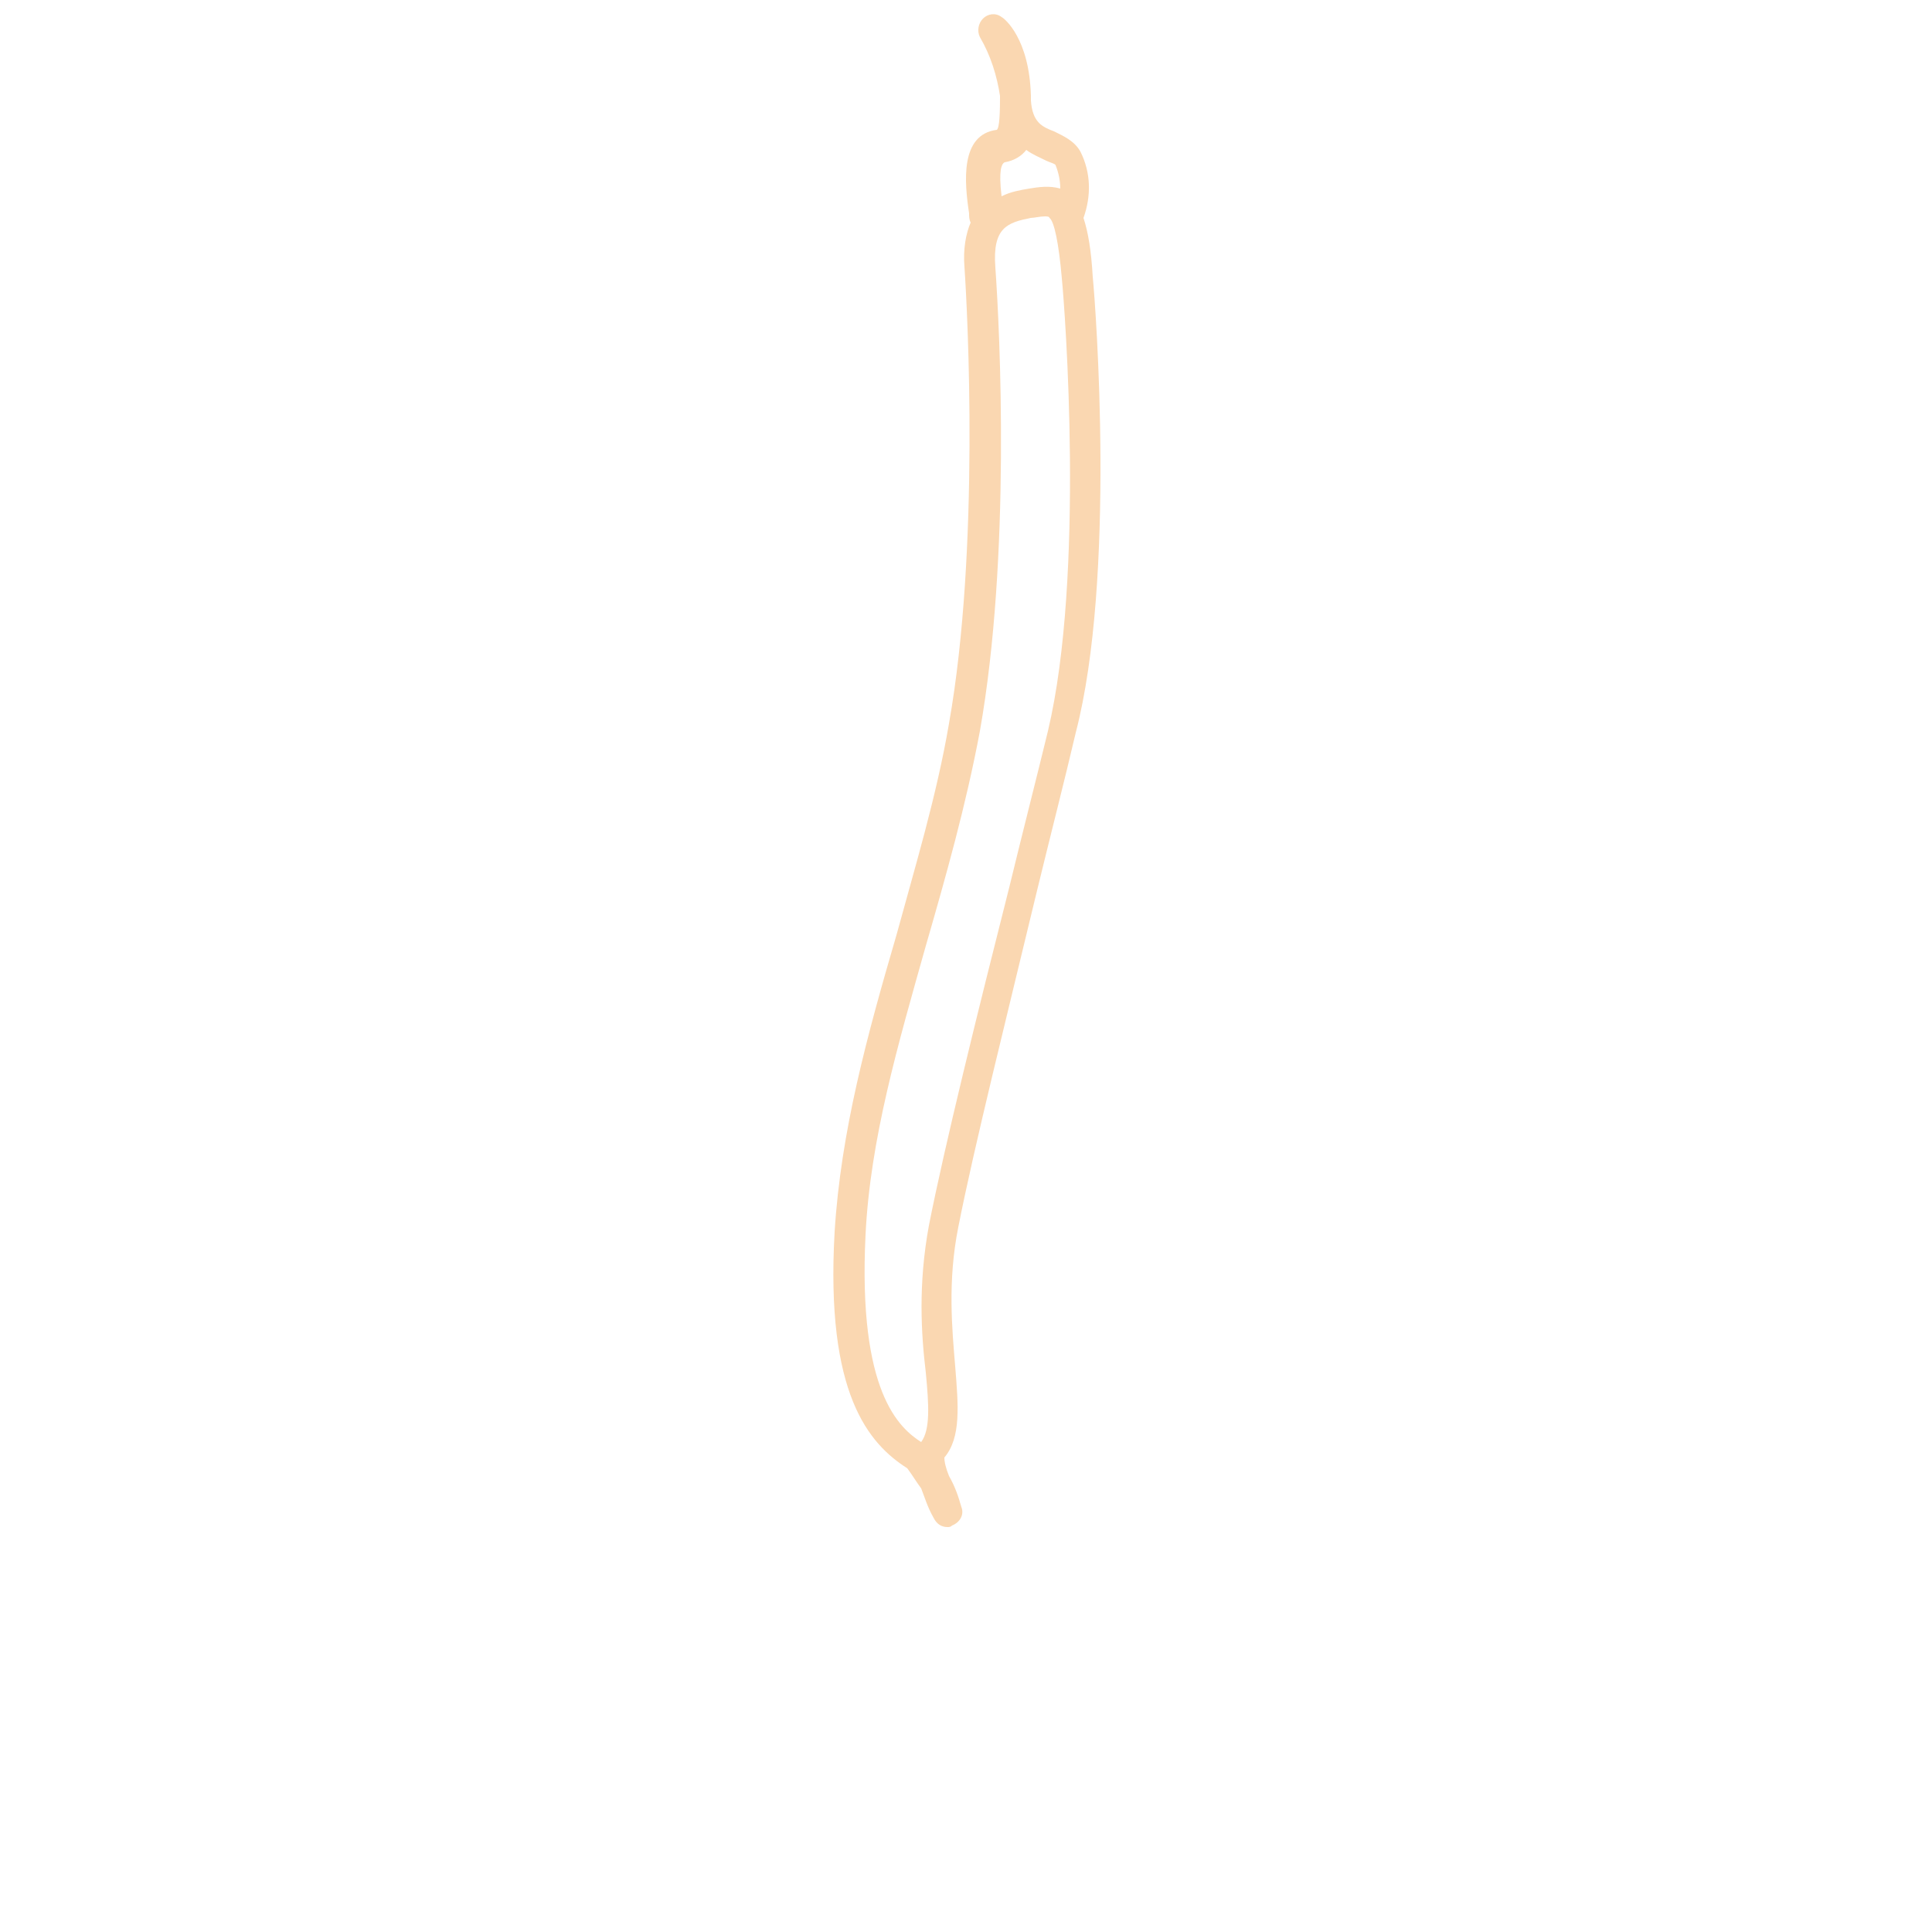
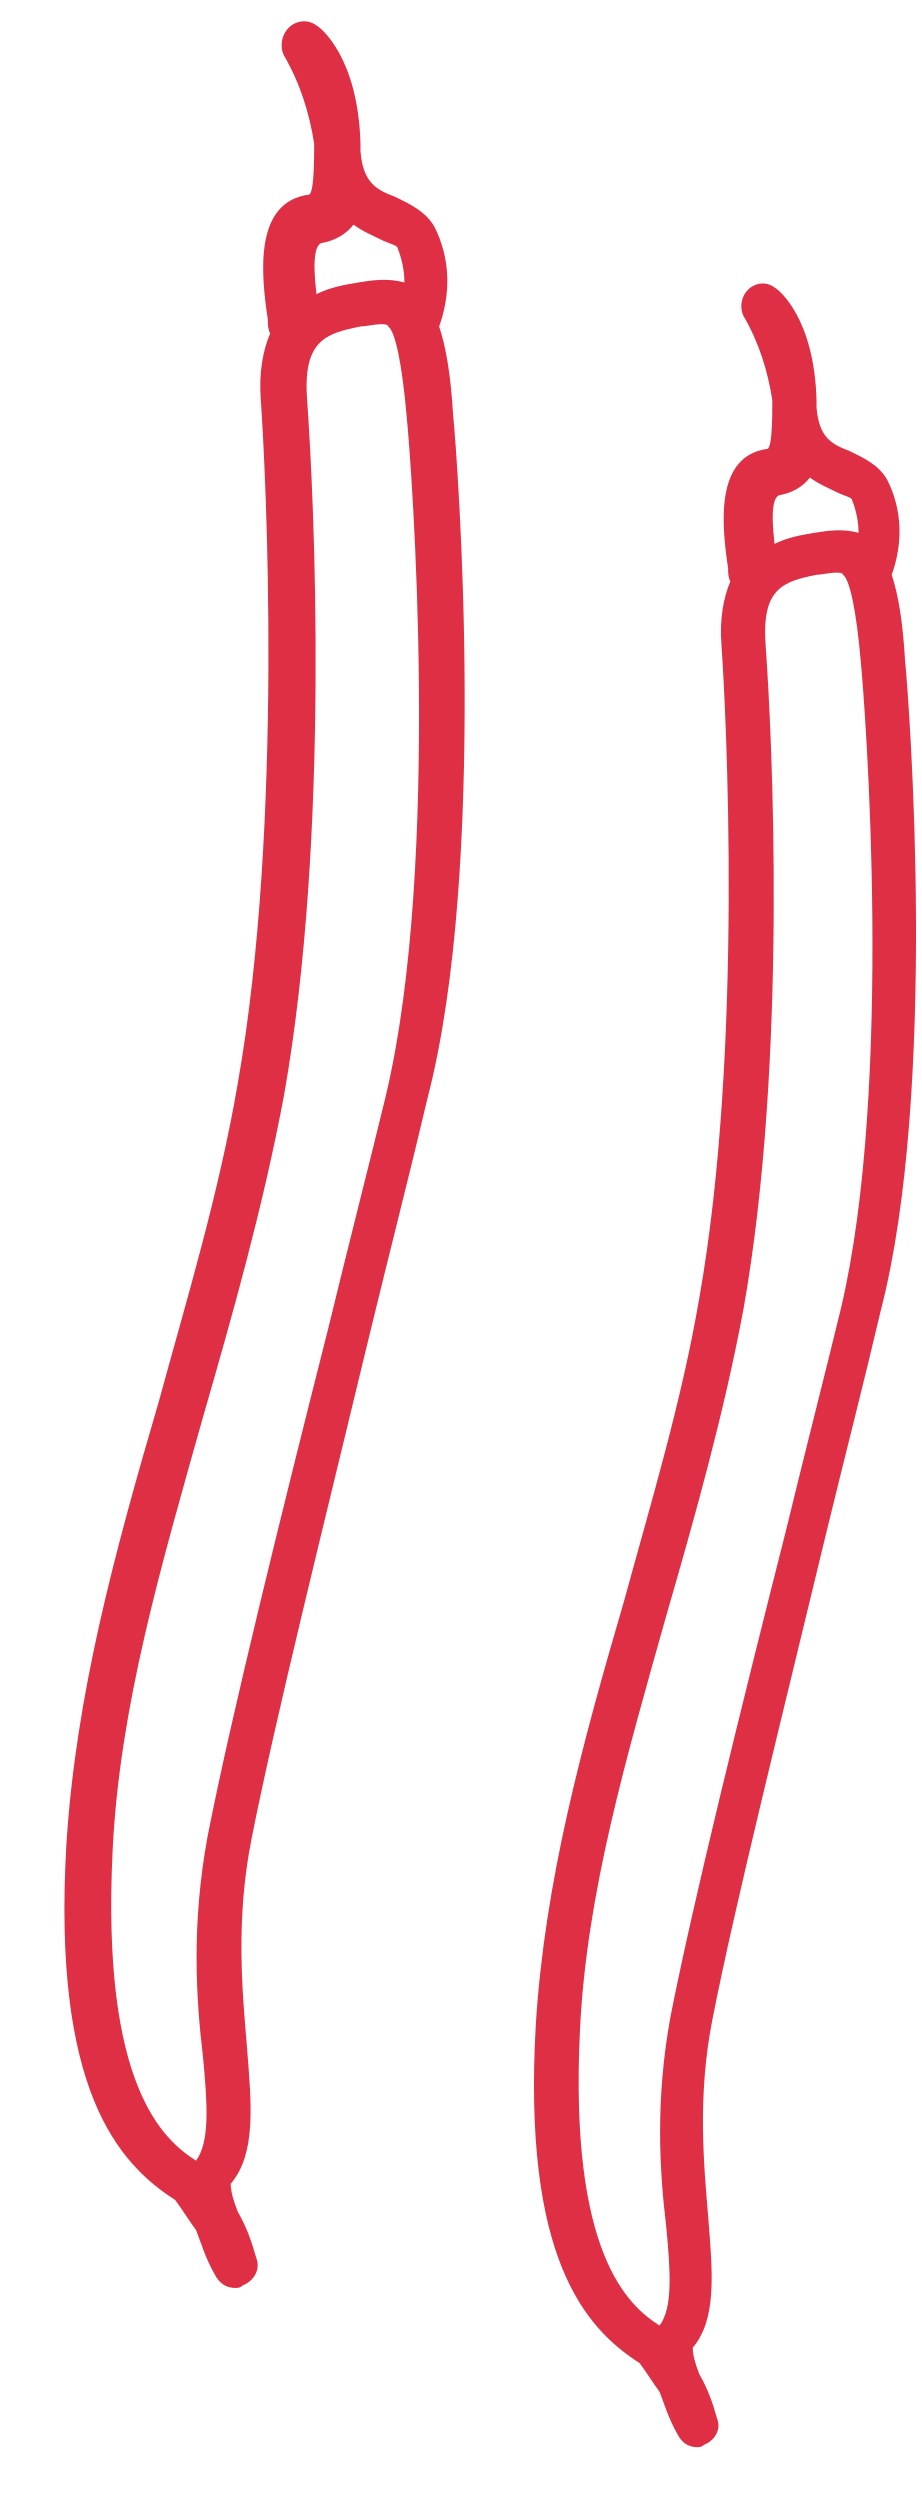
- <svg xmlns="http://www.w3.org/2000/svg" width="42" height="42" viewBox="0 0 42 42" fill="none">
-   <path d="M23.755 6.014C23.722 5.443 23.654 5.04 23.554 4.738C23.722 4.267 23.722 3.763 23.486 3.293C23.352 3.058 23.117 2.957 22.915 2.856C22.646 2.755 22.445 2.654 22.411 2.184V2.083C22.378 0.84 21.84 0.403 21.773 0.37C21.639 0.269 21.471 0.302 21.37 0.403C21.269 0.504 21.235 0.672 21.302 0.806C21.538 1.209 21.672 1.646 21.739 2.083V2.15C21.739 2.654 21.706 2.789 21.672 2.822C20.866 2.923 20.966 3.965 21.067 4.637C21.067 4.704 21.067 4.771 21.101 4.838C21 5.074 20.933 5.409 20.967 5.813C21.034 6.787 21.303 11.928 20.631 15.725C20.362 17.304 19.891 18.849 19.488 20.328C18.85 22.512 18.279 24.595 18.144 26.779C17.943 30.307 18.884 31.382 19.724 31.92C19.824 32.054 19.925 32.222 20.026 32.357C20.093 32.525 20.16 32.76 20.295 32.995C20.362 33.129 20.463 33.197 20.597 33.197C20.631 33.197 20.664 33.197 20.698 33.163C20.866 33.096 20.967 32.928 20.899 32.76C20.832 32.525 20.765 32.323 20.631 32.088C20.563 31.92 20.53 31.786 20.53 31.685C20.899 31.248 20.832 30.543 20.765 29.703C20.698 28.896 20.597 27.855 20.832 26.679C21.168 24.965 21.908 22.008 22.546 19.354C22.848 18.111 23.151 16.935 23.386 15.927C24.259 12.567 23.822 6.687 23.755 6.015L23.755 6.014ZM21.84 3.528C22.041 3.495 22.209 3.394 22.31 3.259C22.445 3.36 22.613 3.427 22.747 3.495C22.814 3.528 22.949 3.562 22.949 3.595C23.016 3.763 23.049 3.931 23.049 4.099C22.814 4.032 22.579 4.066 22.378 4.099C22.176 4.133 21.974 4.167 21.773 4.267C21.706 3.696 21.773 3.562 21.84 3.528L21.84 3.528ZM22.781 15.893C22.545 16.867 22.243 18.043 21.941 19.287C21.269 21.941 20.529 24.931 20.193 26.645C19.958 27.922 20.025 28.997 20.126 29.837C20.193 30.543 20.227 31.08 20.025 31.349C19.555 31.046 18.648 30.273 18.816 26.846C18.917 24.763 19.521 22.714 20.126 20.563C20.563 19.051 21 17.506 21.302 15.893C21.974 12.096 21.739 7.224 21.638 5.813C21.571 4.939 21.907 4.839 22.411 4.737C22.478 4.737 22.613 4.704 22.713 4.704C22.747 4.704 22.814 4.704 22.814 4.737C22.915 4.805 23.016 5.275 23.083 6.048C23.15 6.72 23.587 12.499 22.781 15.893L22.781 15.893Z" fill="#FAD7B1" />
+ <svg xmlns="http://www.w3.org/2000/svg" width="14" height="38" viewBox="0 0 14 38" fill="none">
+   <path d="M6.887 6.301C6.851 5.702 6.781 5.28 6.675 4.963C6.851 4.47 6.851 3.942 6.605 3.45C6.464 3.203 6.218 3.098 6.007 2.992C5.725 2.886 5.514 2.781 5.479 2.288V2.182C5.444 0.88 4.88 0.422 4.81 0.387C4.669 0.282 4.493 0.317 4.387 0.422C4.282 0.528 4.247 0.704 4.317 0.845C4.563 1.267 4.704 1.725 4.775 2.182V2.253C4.775 2.781 4.74 2.922 4.704 2.957C3.859 3.062 3.965 4.154 4.071 4.858C4.071 4.928 4.071 4.998 4.106 5.069C4 5.315 3.93 5.667 3.965 6.089C4.036 7.11 4.317 12.496 3.613 16.473C3.331 18.128 2.839 19.747 2.416 21.296C1.747 23.584 1.149 25.766 1.008 28.054C0.797 31.75 1.783 32.876 2.663 33.44C2.768 33.58 2.874 33.756 2.98 33.897C3.05 34.073 3.12 34.32 3.261 34.566C3.332 34.707 3.437 34.777 3.578 34.777C3.613 34.777 3.648 34.777 3.683 34.742C3.86 34.672 3.965 34.496 3.895 34.32C3.824 34.073 3.754 33.862 3.613 33.616C3.543 33.44 3.507 33.299 3.507 33.194C3.895 32.736 3.824 31.997 3.754 31.117C3.683 30.272 3.578 29.181 3.824 27.949C4.177 26.154 4.951 23.056 5.62 20.276C5.936 18.973 6.253 17.741 6.5 16.685C7.414 13.165 6.957 7.005 6.887 6.301L6.887 6.301ZM4.88 3.696C5.091 3.661 5.267 3.555 5.373 3.414C5.513 3.52 5.69 3.591 5.83 3.661C5.901 3.696 6.042 3.731 6.042 3.767C6.112 3.943 6.147 4.119 6.147 4.294C5.901 4.224 5.654 4.259 5.443 4.294C5.232 4.33 5.021 4.365 4.81 4.471C4.739 3.872 4.81 3.731 4.88 3.696L4.88 3.696ZM5.866 16.65C5.619 17.67 5.302 18.902 4.986 20.205C4.282 22.985 3.507 26.118 3.155 27.914C2.909 29.251 2.979 30.378 3.085 31.258C3.155 31.997 3.19 32.56 2.979 32.842C2.486 32.525 1.536 31.715 1.712 28.125C1.817 25.942 2.451 23.795 3.085 21.542C3.542 19.959 4 18.339 4.317 16.65C5.021 12.672 4.774 7.568 4.669 6.09C4.598 5.174 4.951 5.069 5.478 4.963C5.549 4.963 5.69 4.928 5.795 4.928C5.83 4.928 5.901 4.928 5.901 4.963C6.006 5.034 6.112 5.526 6.182 6.336C6.253 7.04 6.711 13.094 5.866 16.649L5.866 16.65Z" fill="#DF2F44" />
+   <path d="M13.755 10.014C13.722 9.443 13.654 9.04 13.554 8.738C13.722 8.267 13.722 7.763 13.486 7.293C13.352 7.058 13.117 6.957 12.915 6.856C12.646 6.755 12.445 6.654 12.411 6.184V6.083C12.378 4.84 11.84 4.403 11.773 4.37C11.639 4.269 11.47 4.302 11.37 4.403C11.269 4.504 11.235 4.672 11.303 4.806C11.538 5.209 11.672 5.646 11.739 6.083V6.15C11.739 6.654 11.706 6.789 11.672 6.822C10.866 6.923 10.966 7.965 11.067 8.637C11.067 8.704 11.067 8.771 11.101 8.838C11 9.074 10.933 9.409 10.967 9.813C11.034 10.787 11.303 15.928 10.63 19.725C10.362 21.304 9.891 22.849 9.488 24.328C8.85 26.512 8.279 28.595 8.144 30.779C7.943 34.307 8.883 35.382 9.723 35.92C9.824 36.054 9.925 36.222 10.026 36.357C10.093 36.525 10.16 36.76 10.295 36.995C10.362 37.129 10.463 37.197 10.597 37.197C10.63 37.197 10.664 37.197 10.698 37.163C10.866 37.096 10.967 36.928 10.899 36.76C10.832 36.525 10.765 36.323 10.63 36.088C10.563 35.92 10.53 35.786 10.53 35.685C10.899 35.248 10.832 34.542 10.765 33.703C10.698 32.896 10.597 31.855 10.832 30.679C11.168 28.965 11.908 26.008 12.546 23.354C12.848 22.111 13.151 20.935 13.386 19.927C14.259 16.567 13.822 10.687 13.755 10.015L13.755 10.014ZM11.84 7.528C12.041 7.495 12.21 7.394 12.31 7.259C12.445 7.36 12.613 7.427 12.747 7.495C12.814 7.528 12.949 7.562 12.949 7.595C13.016 7.763 13.05 7.931 13.05 8.099C12.814 8.032 12.579 8.066 12.378 8.099C12.176 8.133 11.974 8.167 11.773 8.267C11.706 7.696 11.773 7.562 11.84 7.528L11.84 7.528ZM12.781 19.893C12.545 20.867 12.243 22.043 11.941 23.287C11.269 25.941 10.53 28.931 10.193 30.645C9.958 31.922 10.025 32.997 10.126 33.837C10.193 34.542 10.227 35.08 10.025 35.349C9.555 35.046 8.648 34.273 8.816 30.846C8.917 28.763 9.522 26.714 10.126 24.563C10.563 23.051 11 21.506 11.302 19.893C11.974 16.096 11.739 11.224 11.638 9.813C11.571 8.939 11.907 8.839 12.411 8.737C12.478 8.737 12.613 8.704 12.713 8.704C12.747 8.704 12.814 8.704 12.814 8.737C12.915 8.805 13.016 9.275 13.083 10.048C13.15 10.72 13.587 16.499 12.781 19.893L12.781 19.893Z" fill="#DF2F44" />
</svg>
